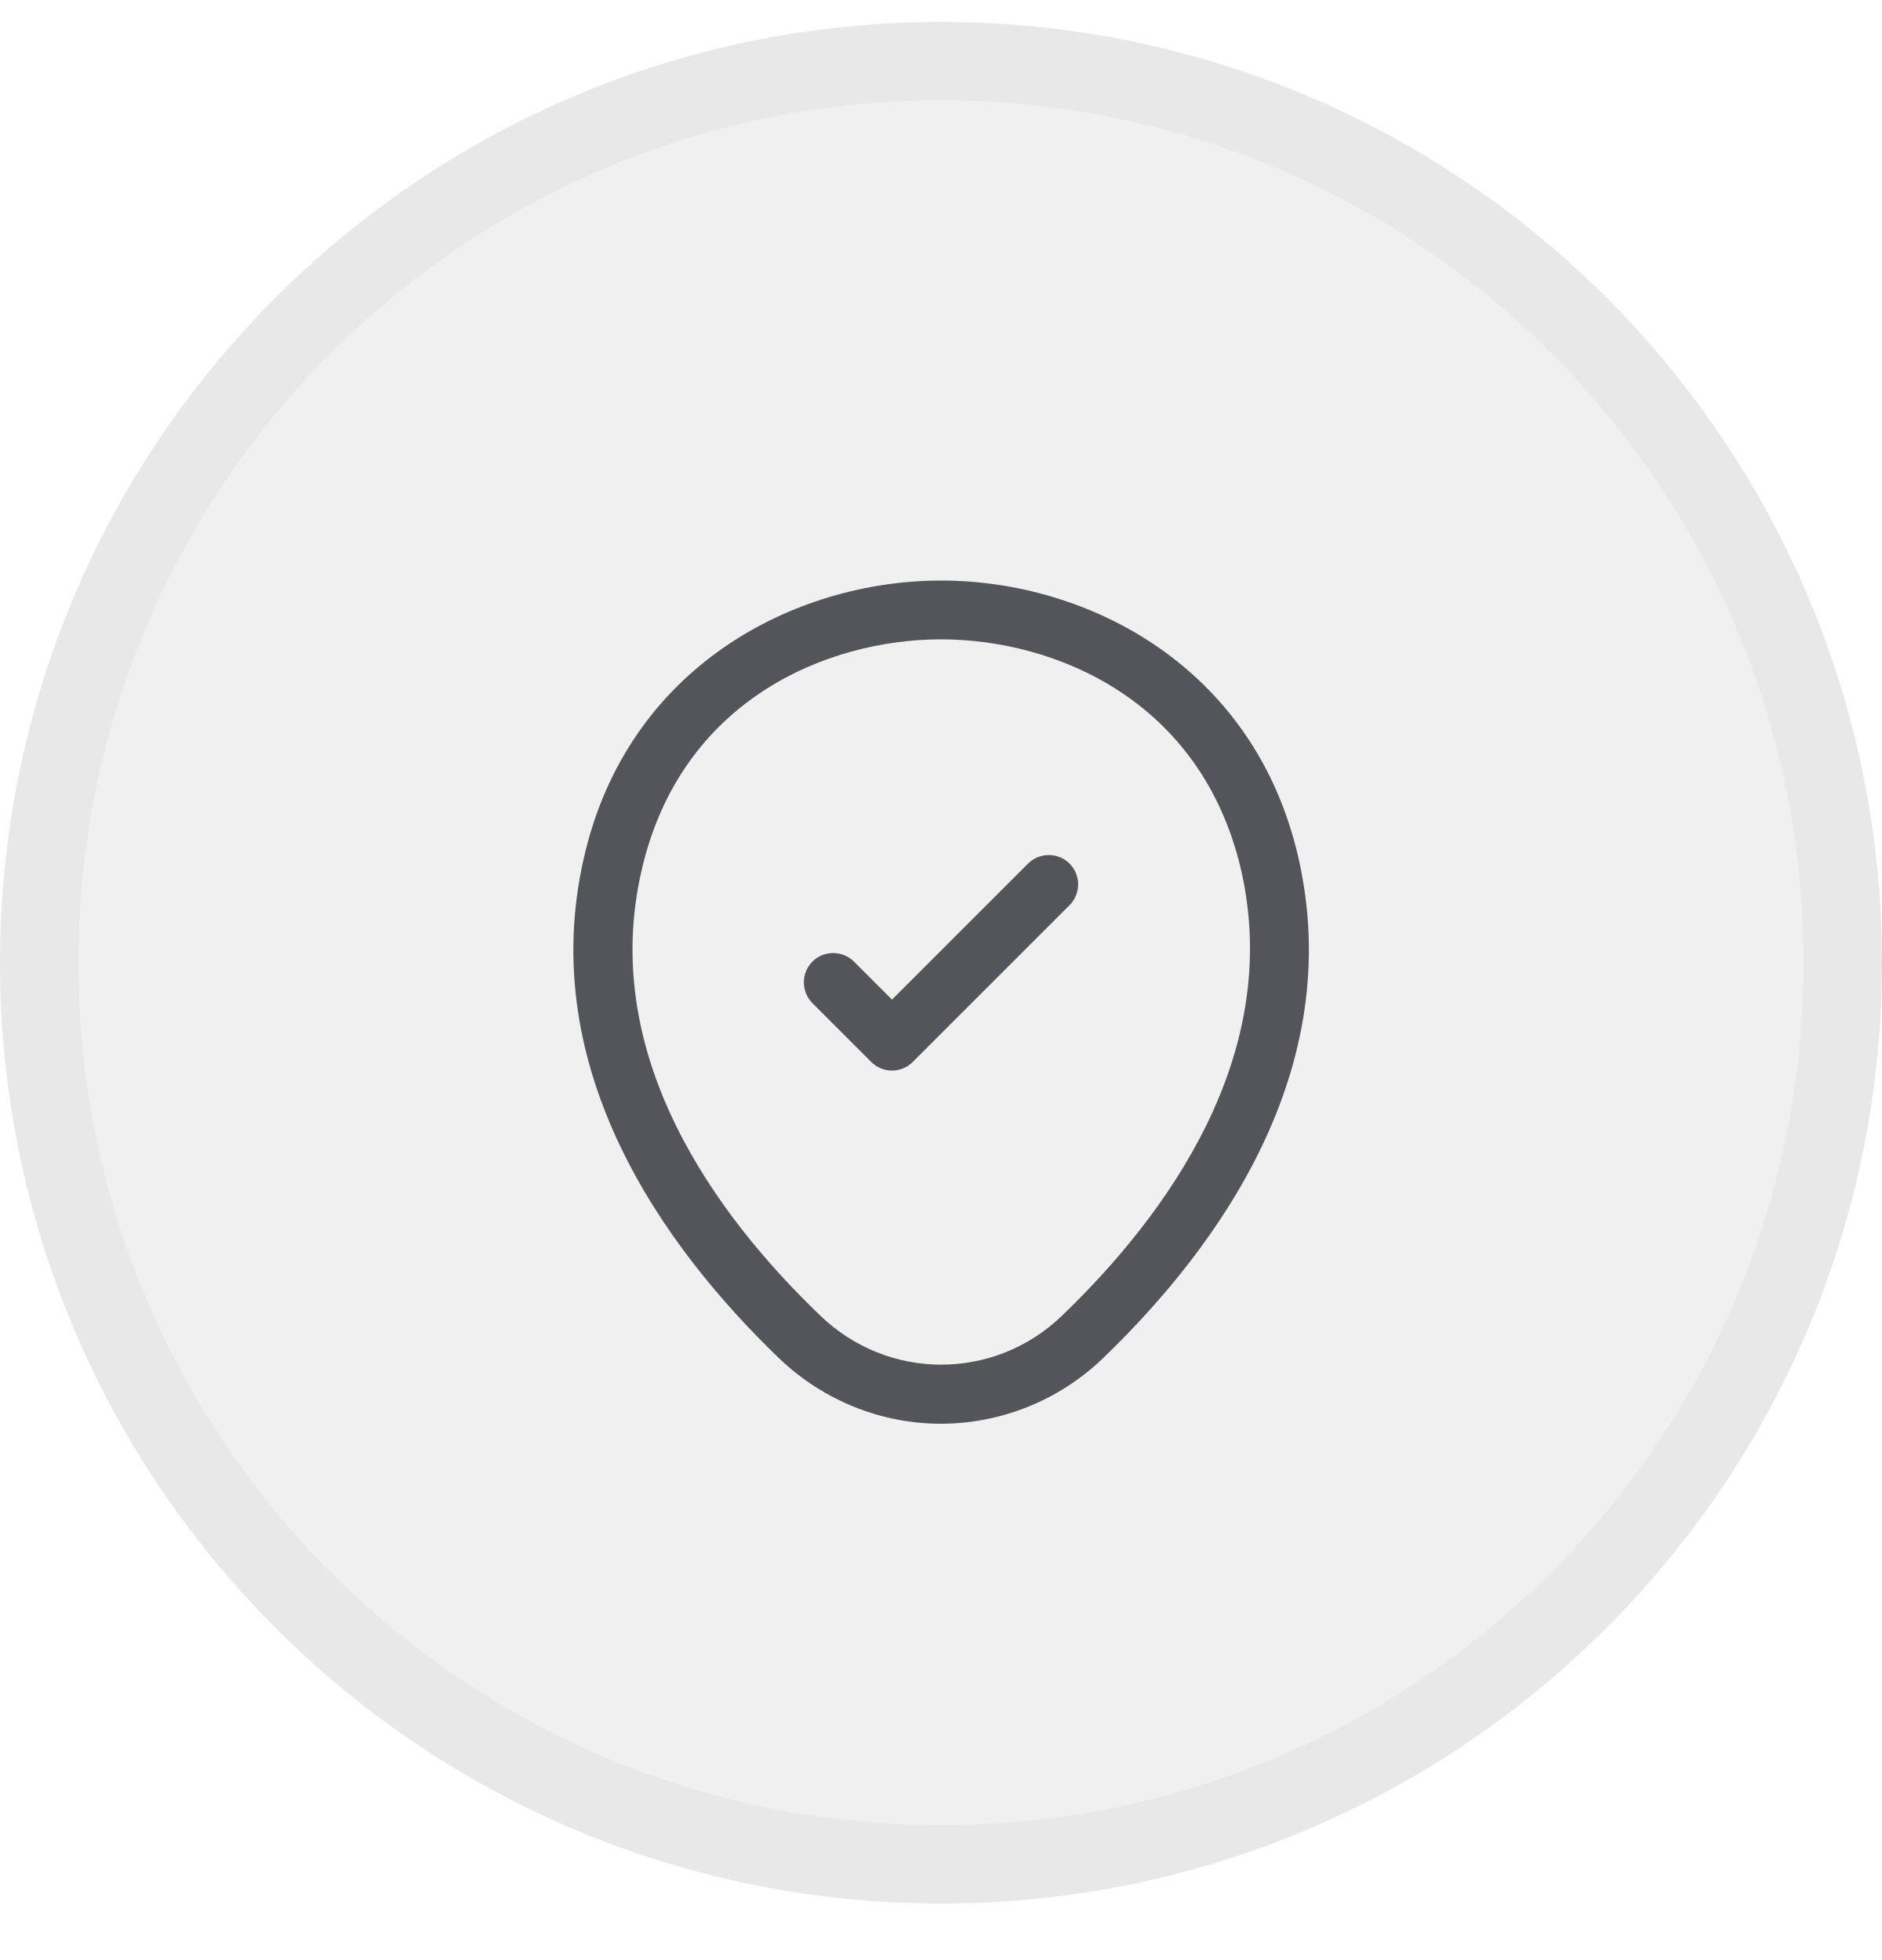
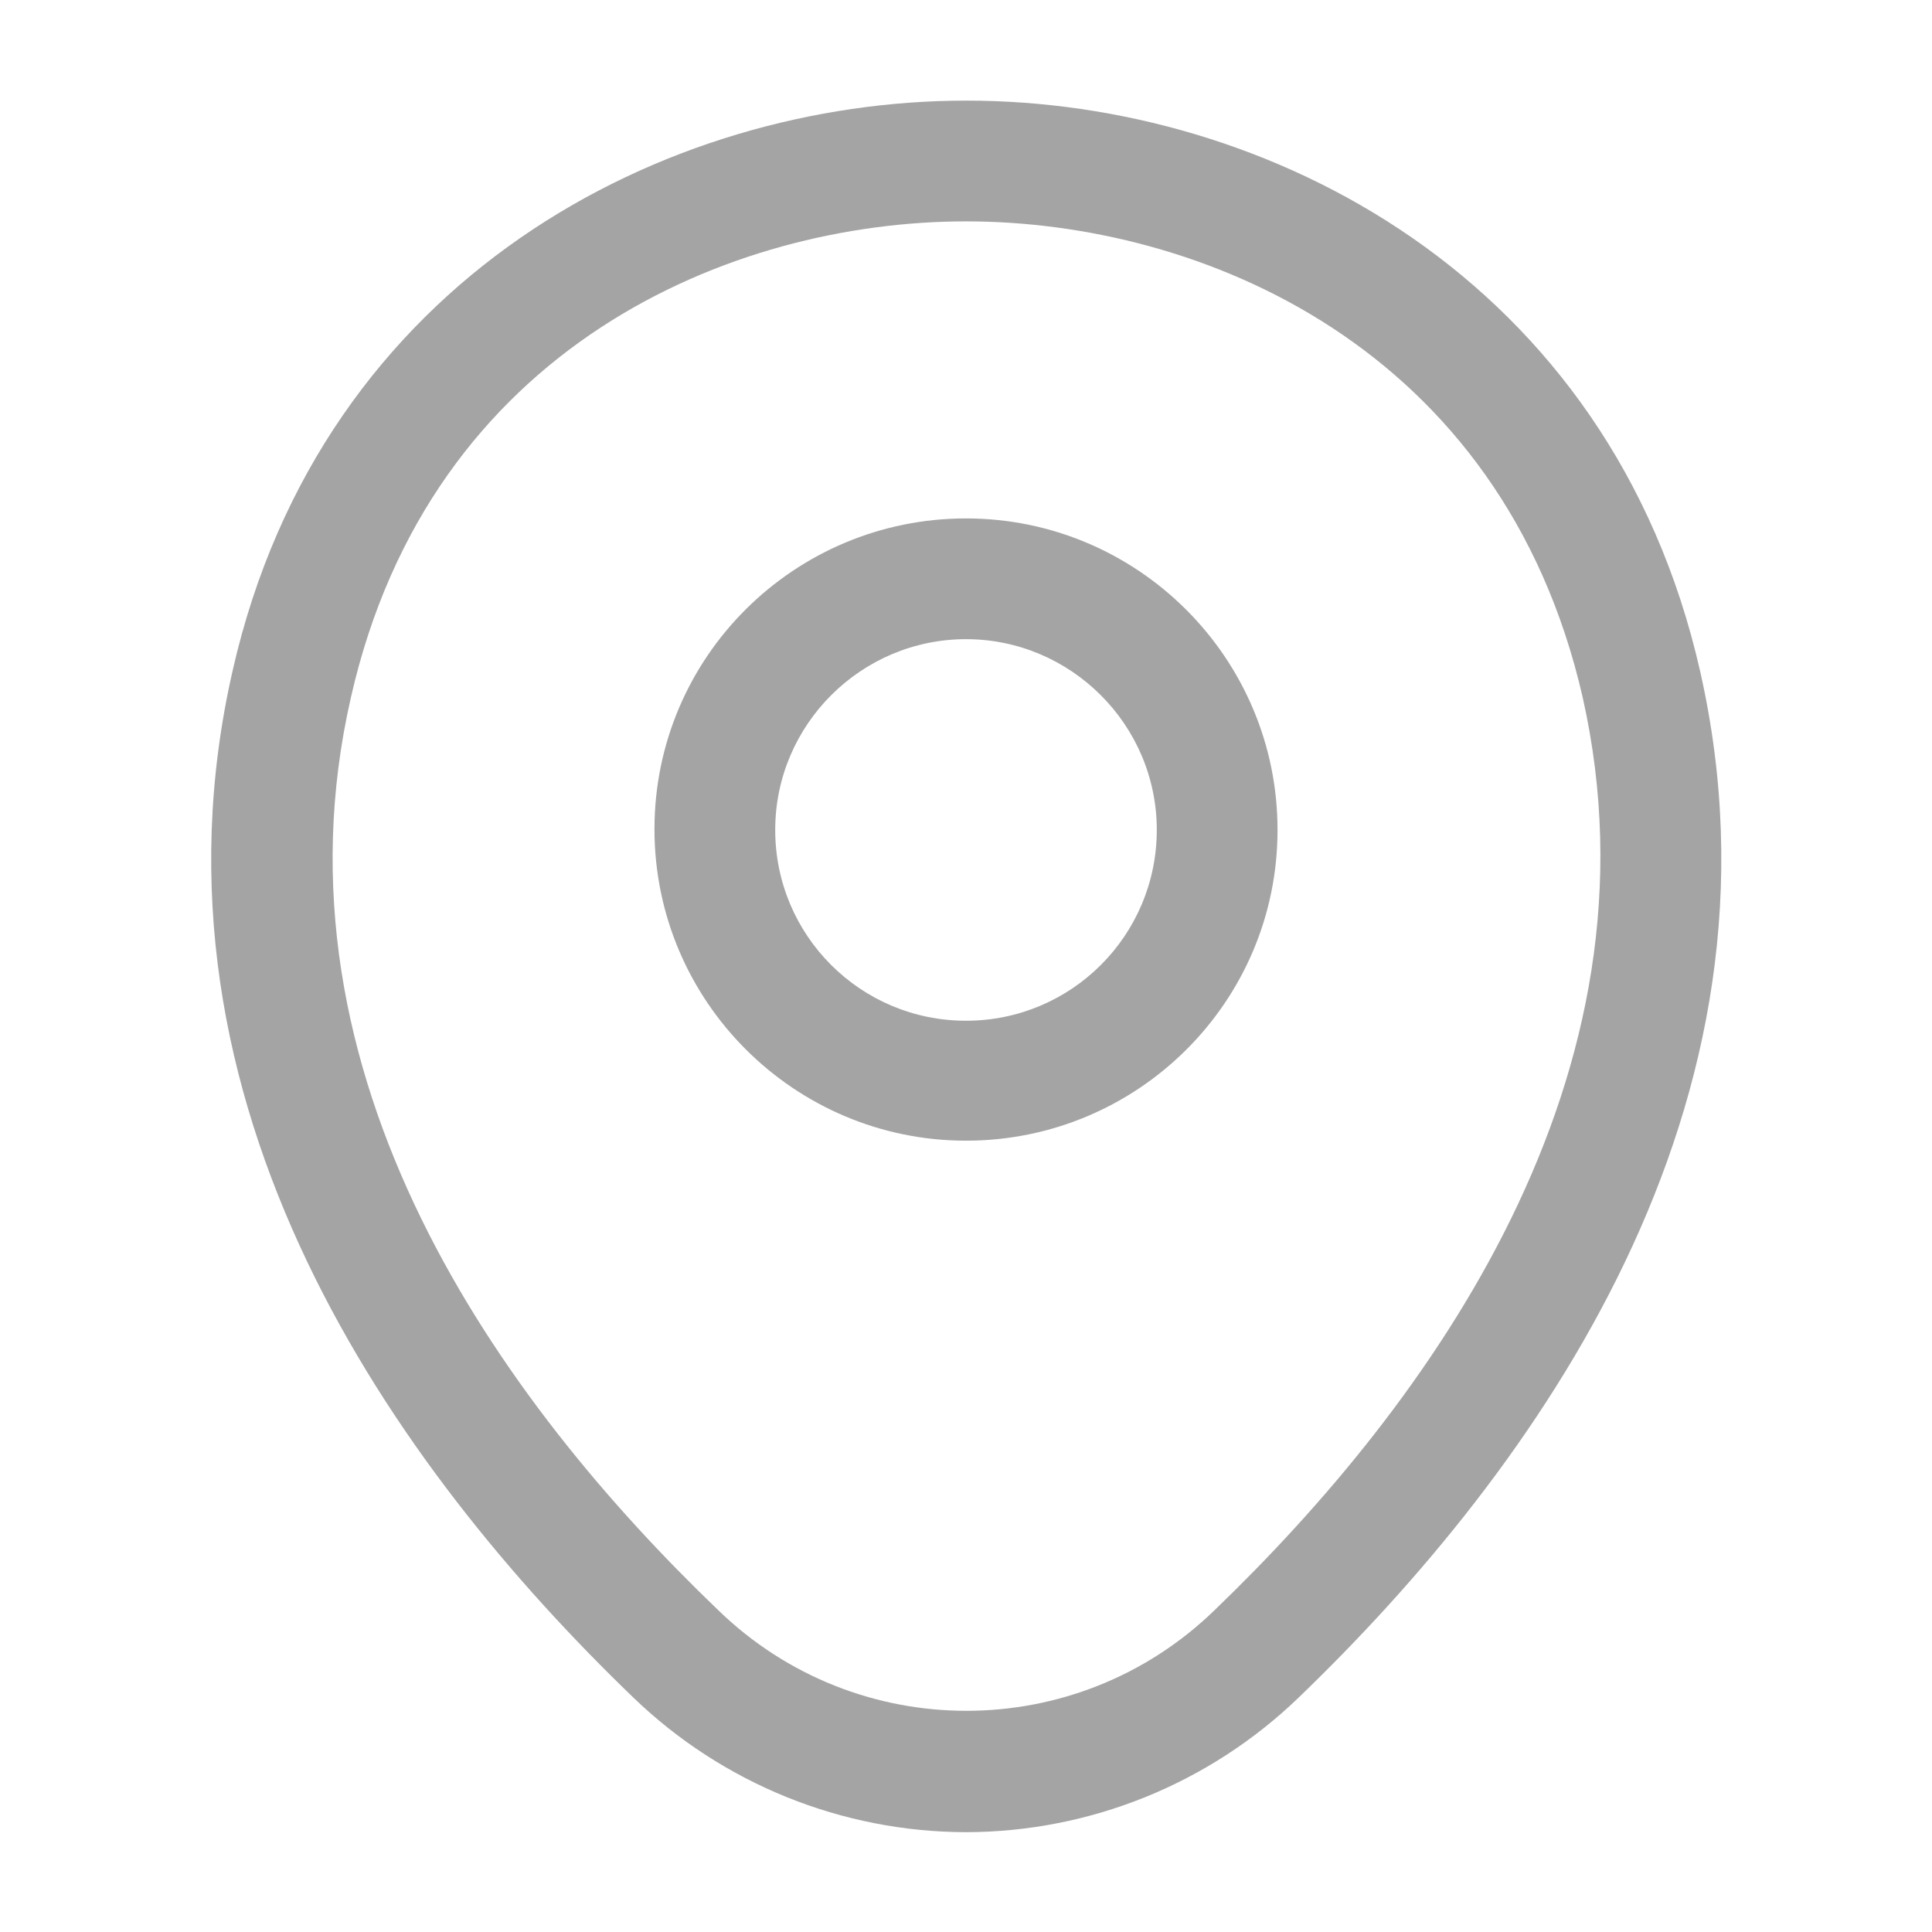
- <svg xmlns="http://www.w3.org/2000/svg" width="24" height="25" fill="none">
-   <rect x=".5" y=".78" width="23" height="23" rx="11.5" fill="#F0F0F0" />
-   <path d="M12 18.16c-.74 0-1.485-.28-2.065-.835-1.475-1.42-3.105-3.685-2.49-6.38C8 8.5 10.135 7.405 12 7.405h.005c1.865 0 4 1.095 4.555 3.545.61 2.695-1.02 4.955-2.495 6.375A2.985 2.985 0 0112 18.16zm0-10.005c-1.455 0-3.325.775-3.82 2.955-.54 2.355.94 4.385 2.28 5.67.865.835 2.22.835 3.085 0 1.335-1.285 2.815-3.315 2.285-5.67-.5-2.18-2.375-2.955-3.83-2.955z" fill="#54555B" />
-   <path d="M11.375 13.655a.37.37 0 01-.265-.11l-.75-.75a.377.377 0 010-.53.377.377 0 01.53 0l.485.485 1.735-1.735a.377.377 0 01.53 0 .377.377 0 010 .53l-2 2a.37.37 0 01-.265.11z" fill="#54555B" />
-   <rect x=".5" y=".78" width="23" height="23" rx="11.5" stroke="#E8E8E8" />
+ <svg xmlns="http://www.w3.org/2000/svg" width="24" height="24" fill="none">
+   <path d="M12 14.17c-2.13 0-3.87-1.73-3.87-3.87S9.87 6.44 12 6.44s3.87 1.73 3.87 3.87-1.74 3.86-3.87 3.86zm0-6.23c-1.3 0-2.37 1.06-2.37 2.37s1.06 2.37 2.37 2.37 2.37-1.06 2.37-2.37S13.3 7.94 12 7.94z" fill="#A4A4A4" />
+   <path d="M12 22.76a5.97 5.97 0 01-4.13-1.67c-2.95-2.84-6.21-7.37-4.98-12.76C4 3.44 8.27 1.25 12 1.25h.01c3.73 0 8 2.19 9.11 7.09 1.22 5.39-2.04 9.91-4.99 12.75A5.97 5.97 0 0112 22.76zm0-20.01c-2.91 0-6.65 1.55-7.64 5.91C3.28 13.37 6.24 17.43 8.92 20a4.426 4.426 0 006.17 0c2.67-2.57 5.63-6.63 4.57-11.34-1-4.36-4.75-5.91-7.66-5.91z" fill="#A4A4A4" />
</svg>
